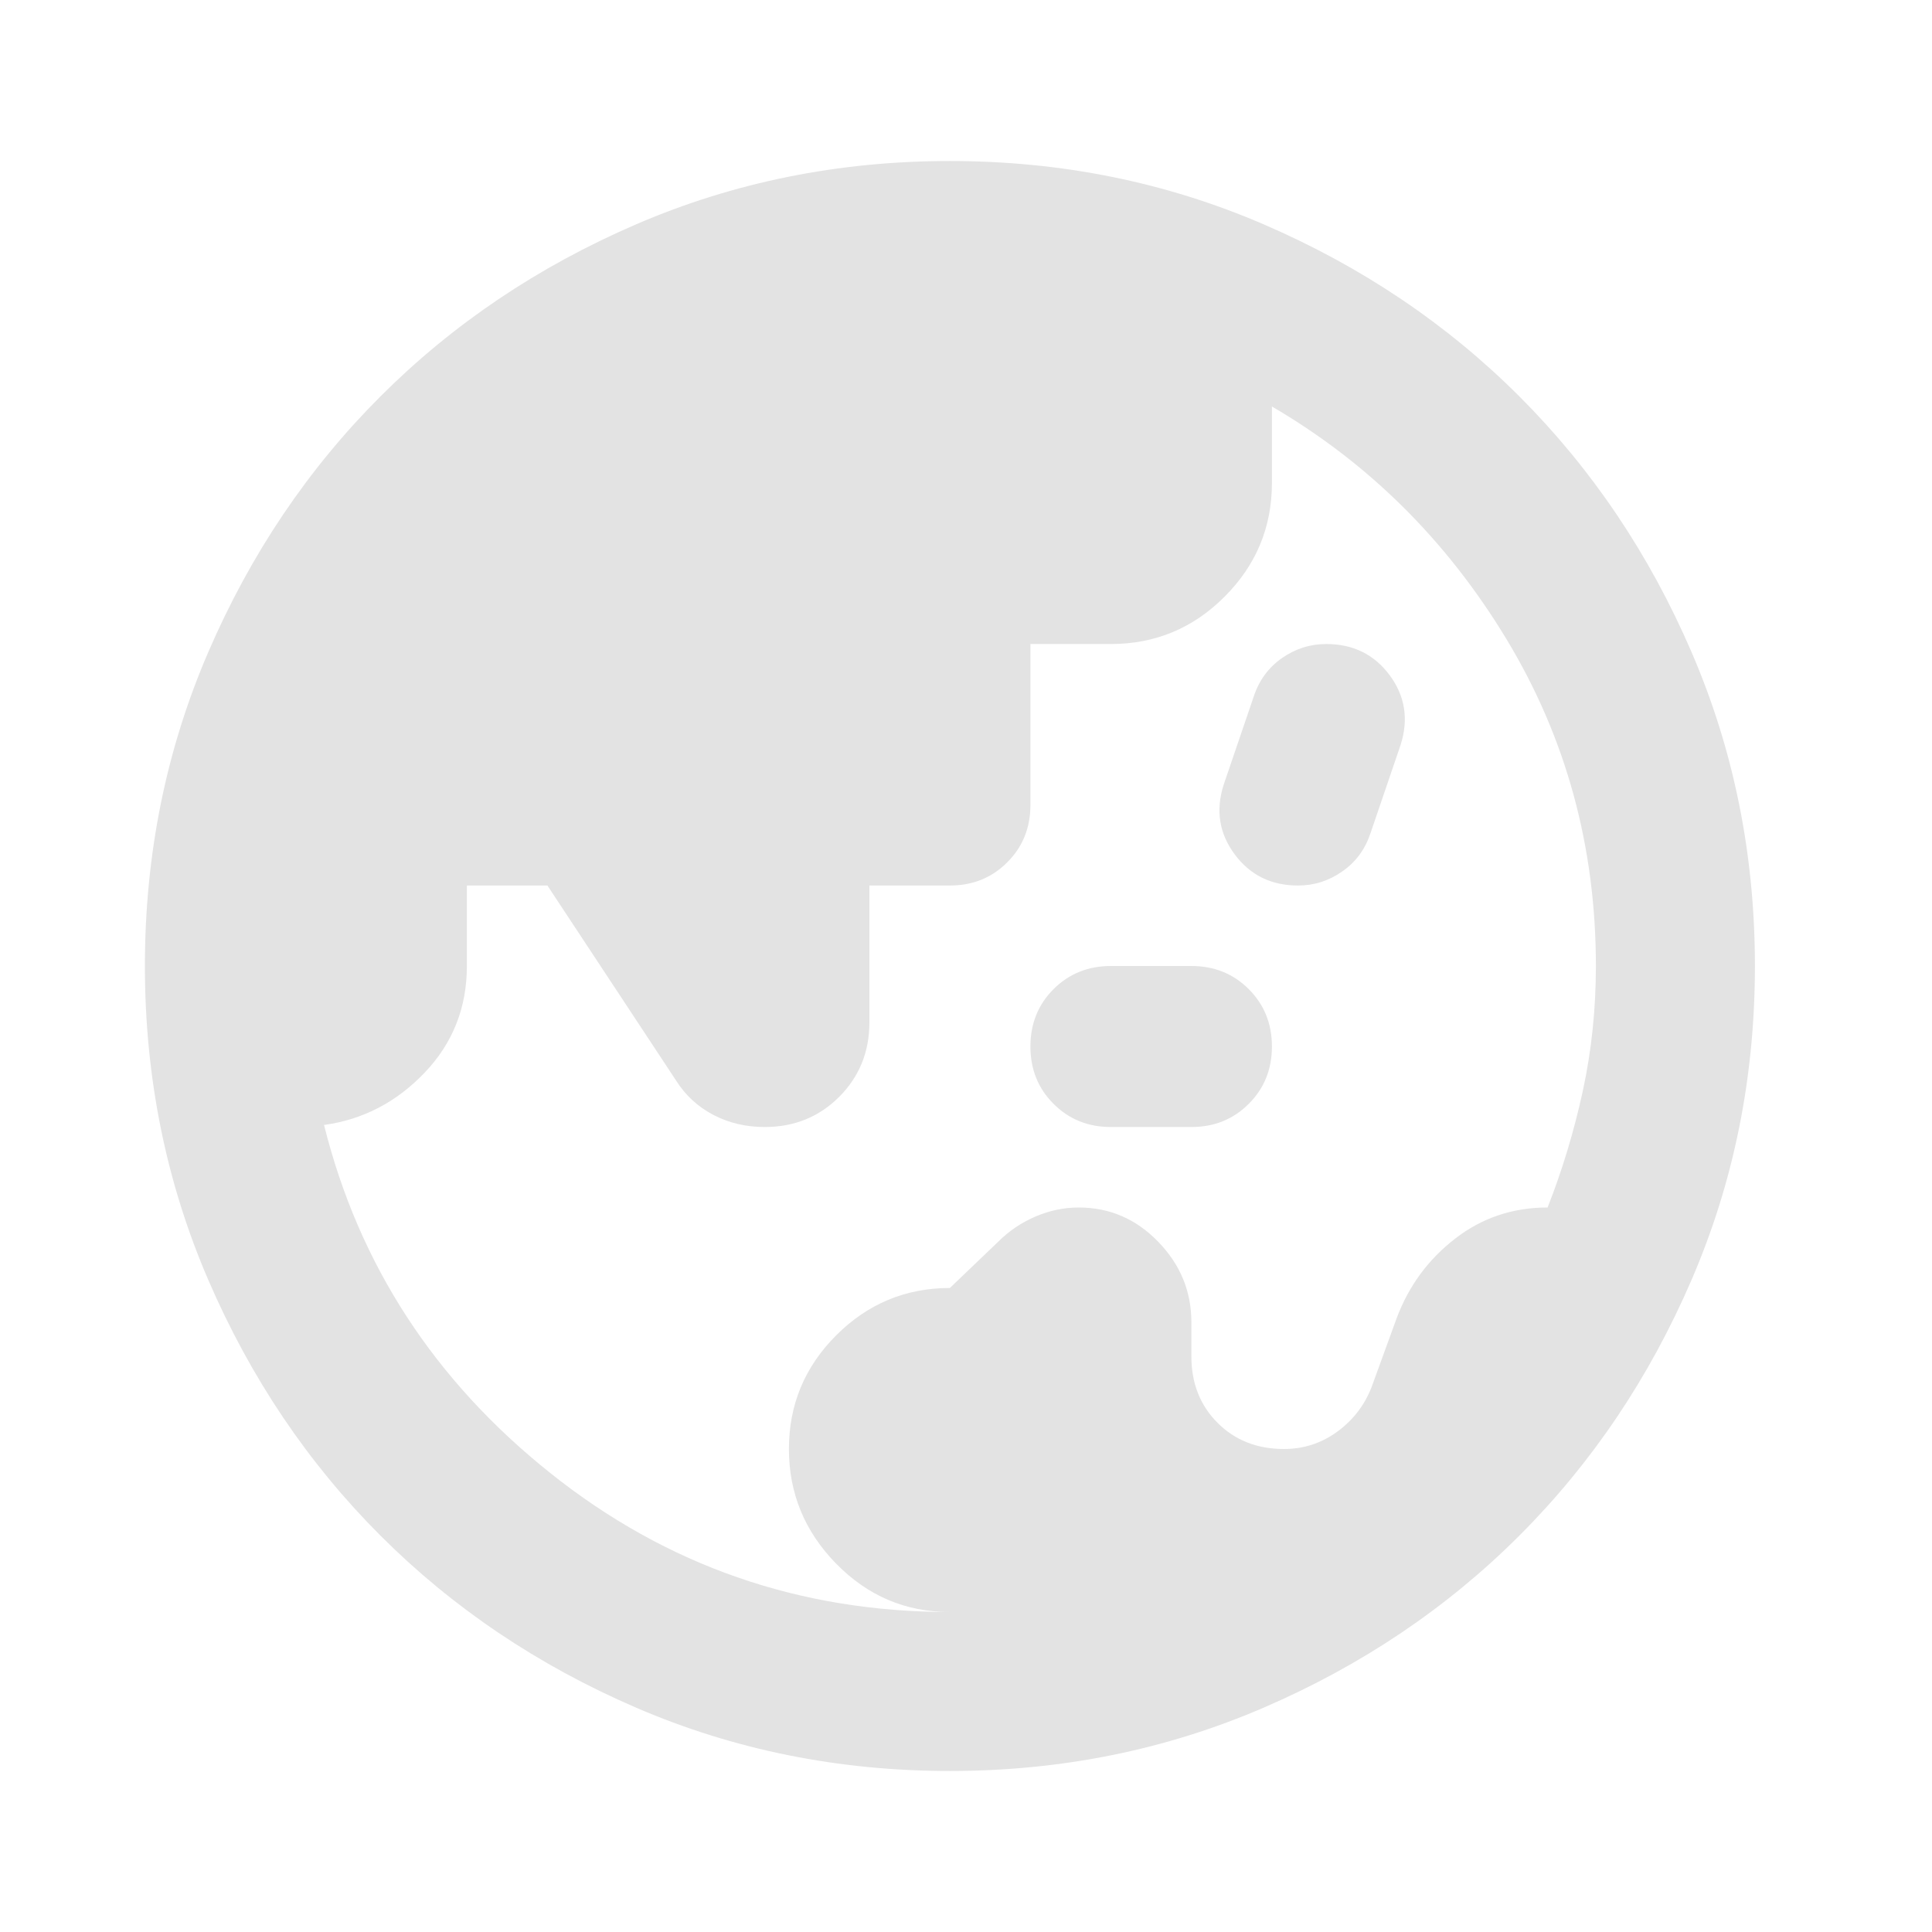
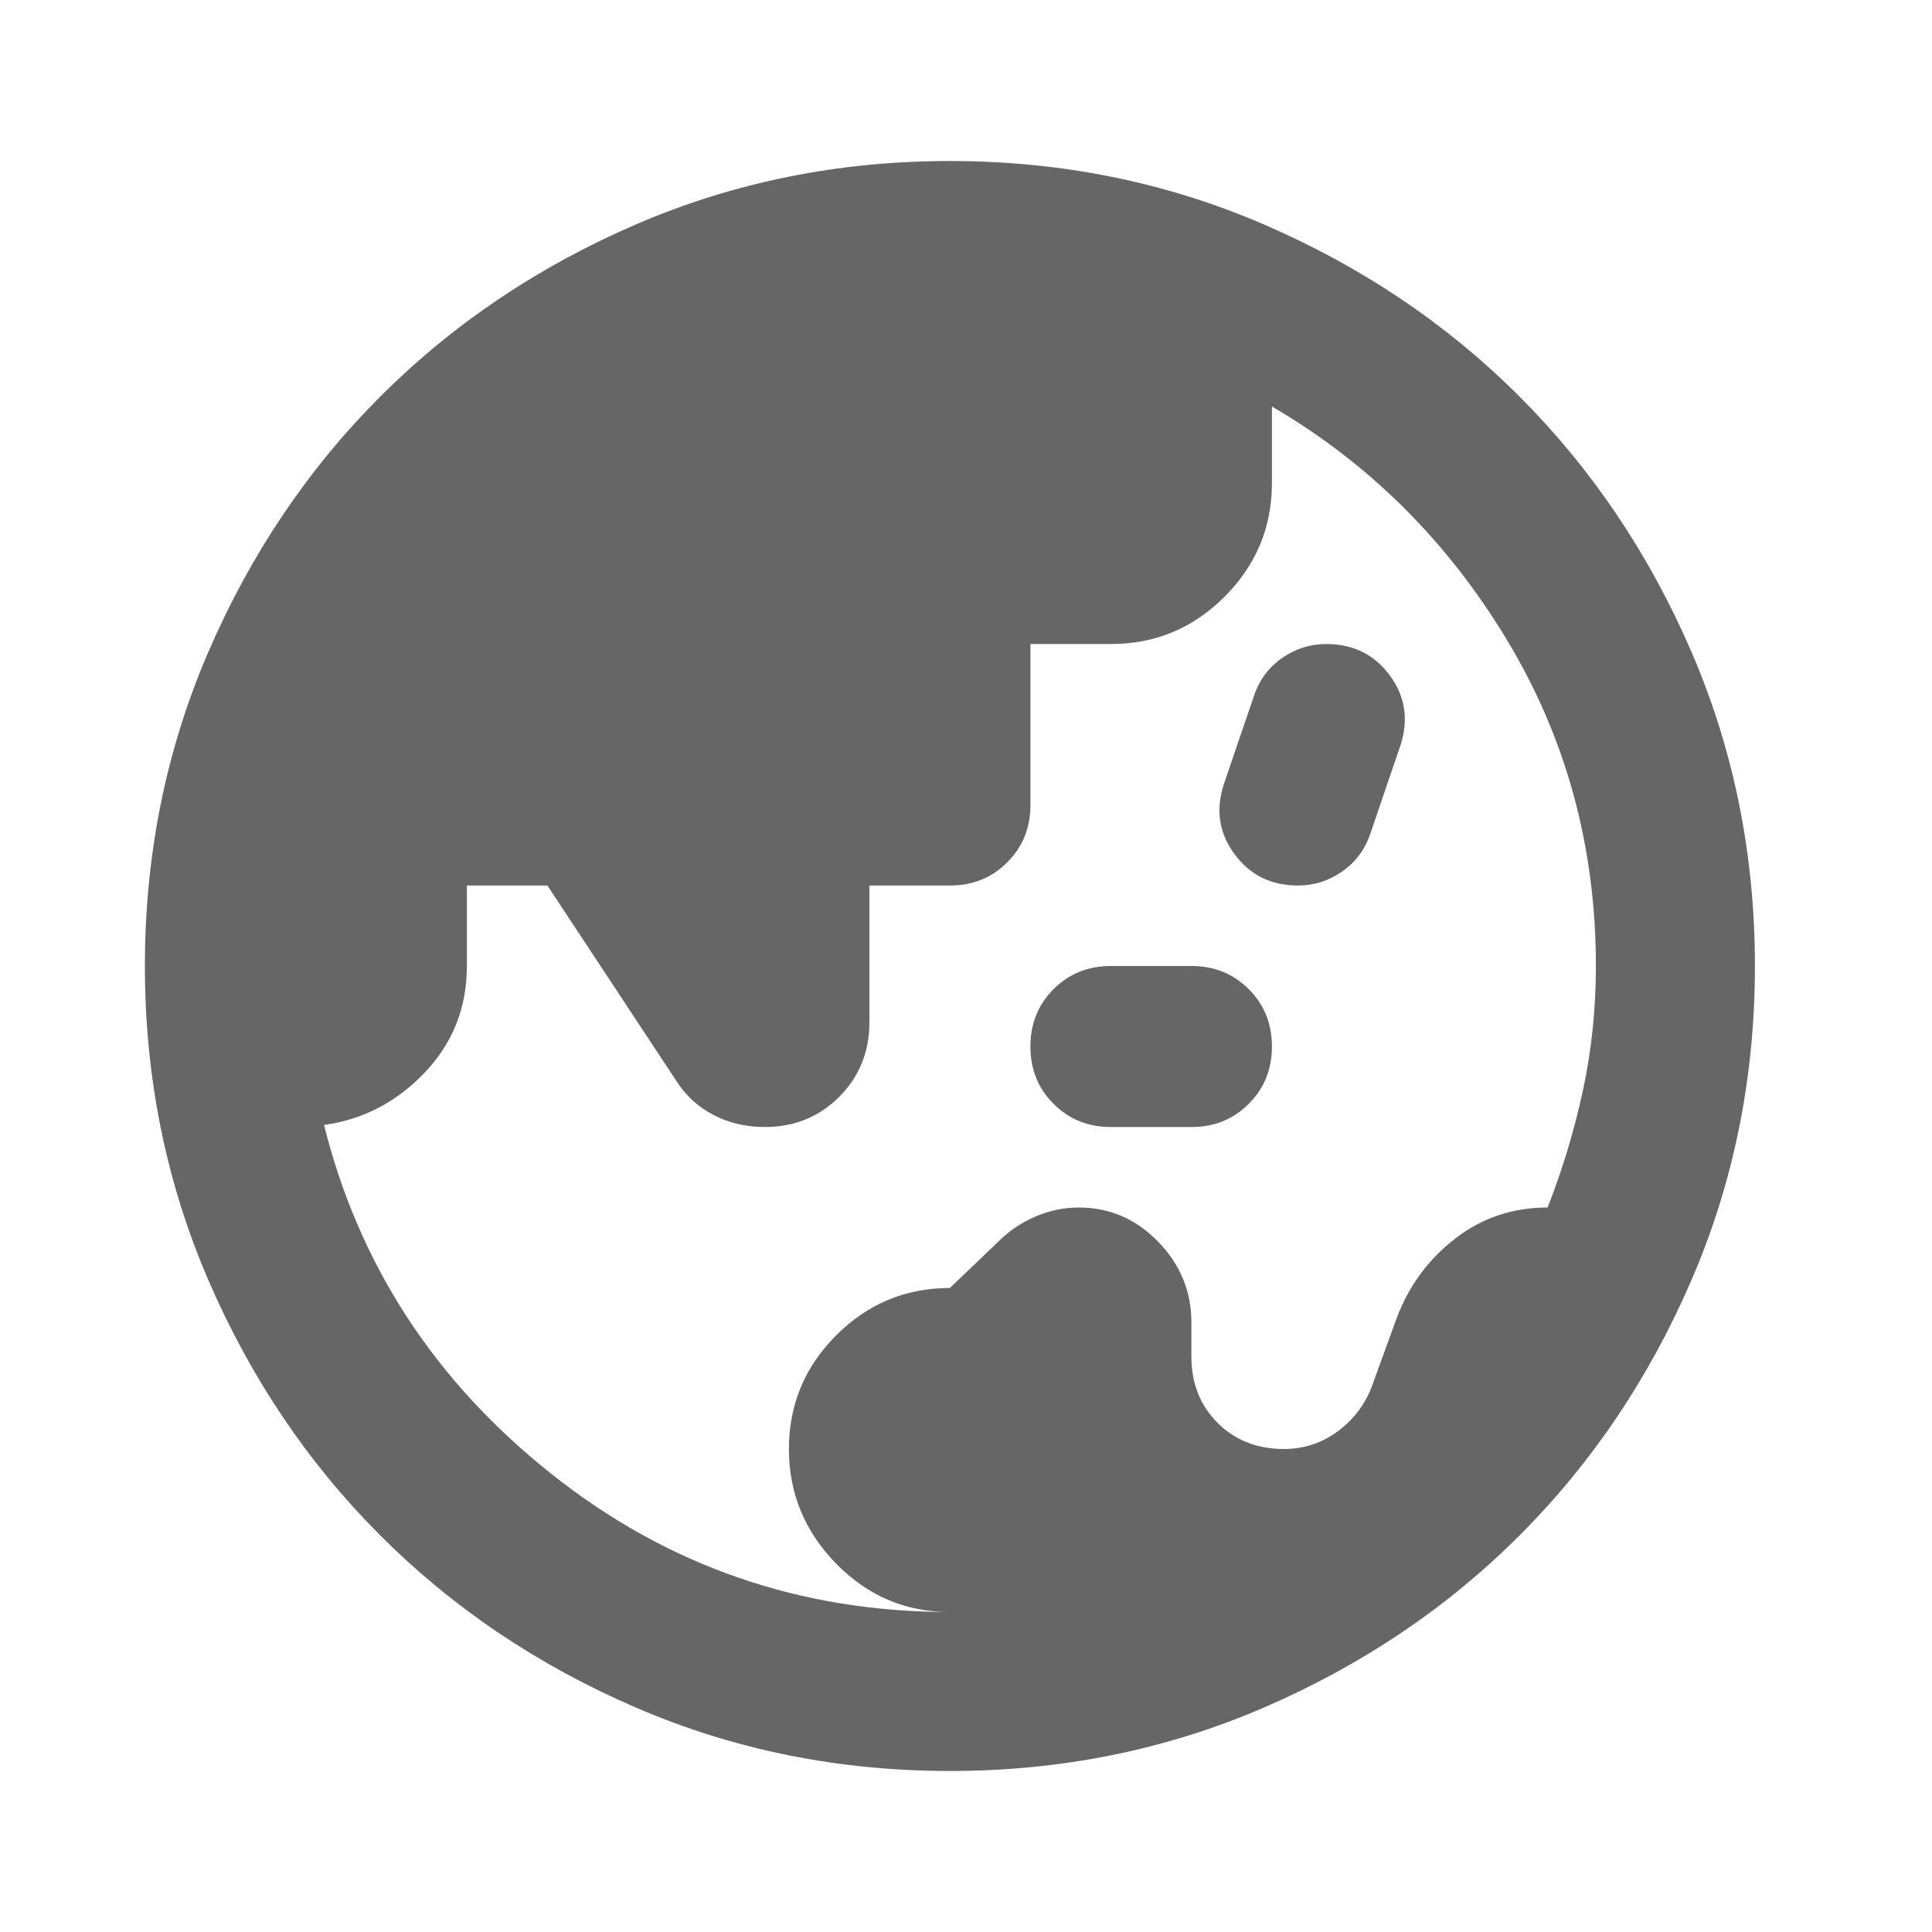
<svg xmlns="http://www.w3.org/2000/svg" width="32" height="32" viewBox="0 0 32 32" fill="none">
-   <path d="M15.733 26.7C15 26.7 14.372 26.433 13.85 25.9C13.328 25.367 13.067 24.733 13.067 24C13.067 23.267 13.328 22.639 13.85 22.117C14.372 21.595 15 21.333 15.733 21.333L16.533 20.567C16.711 20.389 16.917 20.25 17.15 20.15C17.383 20.05 17.622 20 17.867 20C18.378 20 18.817 20.189 19.183 20.567C19.55 20.945 19.733 21.389 19.733 21.9V22.467C19.733 22.911 19.878 23.278 20.167 23.567C20.456 23.856 20.822 24 21.267 24C21.6 24 21.9 23.9 22.167 23.7C22.433 23.5 22.622 23.244 22.733 22.933L23.133 21.833C23.333 21.3 23.655 20.861 24.1 20.517C24.544 20.172 25.055 20 25.633 20C25.878 19.378 26.072 18.733 26.217 18.067C26.361 17.4 26.433 16.711 26.433 16C26.433 14.022 25.939 12.217 24.95 10.583C23.961 8.95 22.667 7.667 21.067 6.733V8C21.067 8.733 20.805 9.361 20.283 9.883C19.761 10.406 19.133 10.667 18.4 10.667H17.067V13.333C17.067 13.711 16.939 14.028 16.683 14.283C16.428 14.539 16.111 14.667 15.733 14.667H14.4V16.933C14.4 17.422 14.233 17.833 13.9 18.167C13.567 18.5 13.155 18.667 12.667 18.667C12.355 18.667 12.072 18.6 11.817 18.467C11.561 18.333 11.355 18.145 11.2 17.9L9.067 14.667H7.733V16C7.733 16.689 7.5 17.278 7.033 17.767C6.567 18.256 6.011 18.544 5.367 18.633C5.944 20.945 7.194 22.867 9.117 24.4C11.039 25.933 13.244 26.7 15.733 26.7ZM18.4 18.667C18.022 18.667 17.706 18.539 17.45 18.283C17.194 18.028 17.067 17.711 17.067 17.333C17.067 16.956 17.194 16.639 17.45 16.383C17.706 16.128 18.022 16 18.4 16H19.733C20.111 16 20.428 16.128 20.683 16.383C20.939 16.639 21.067 16.956 21.067 17.333C21.067 17.711 20.939 18.028 20.683 18.283C20.428 18.539 20.111 18.667 19.733 18.667H18.4ZM21.5 14.667C21.055 14.667 20.706 14.495 20.45 14.15C20.194 13.806 20.133 13.422 20.267 13L20.767 11.533C20.855 11.267 21.011 11.056 21.233 10.9C21.456 10.745 21.7 10.667 21.967 10.667C22.411 10.667 22.761 10.839 23.017 11.183C23.272 11.528 23.333 11.911 23.2 12.333L22.7 13.8C22.611 14.067 22.456 14.278 22.233 14.433C22.011 14.589 21.767 14.667 21.5 14.667ZM15.733 29.333C13.889 29.333 12.155 28.983 10.533 28.283C8.911 27.583 7.5 26.633 6.3 25.433C5.1 24.233 4.15 22.822 3.45 21.2C2.75 19.578 2.4 17.845 2.4 16C2.4 14.156 2.75 12.422 3.45 10.8C4.15 9.178 5.1 7.767 6.3 6.567C7.5 5.367 8.911 4.417 10.533 3.717C12.155 3.017 13.889 2.667 15.733 2.667C17.578 2.667 19.311 3.017 20.933 3.717C22.555 4.417 23.967 5.367 25.167 6.567C26.367 7.767 27.317 9.178 28.017 10.8C28.717 12.422 29.067 14.156 29.067 16C29.067 17.845 28.717 19.578 28.017 21.2C27.317 22.822 26.367 24.233 25.167 25.433C23.967 26.633 22.555 27.583 20.933 28.283C19.311 28.983 17.578 29.333 15.733 29.333Z" fill="#E3E3E3" />
+   <path d="M15.733 26.7C15 26.7 14.372 26.433 13.85 25.9C13.328 25.367 13.067 24.733 13.067 24C13.067 23.267 13.328 22.639 13.85 22.117C14.372 21.595 15 21.333 15.733 21.333L16.533 20.567C16.711 20.389 16.917 20.25 17.15 20.15C17.383 20.05 17.622 20 17.867 20C18.378 20 18.817 20.189 19.183 20.567C19.55 20.945 19.733 21.389 19.733 21.9V22.467C19.733 22.911 19.878 23.278 20.167 23.567C20.456 23.856 20.822 24 21.267 24C21.6 24 21.9 23.9 22.167 23.7C22.433 23.5 22.622 23.244 22.733 22.933L23.133 21.833C23.333 21.3 23.655 20.861 24.1 20.517C24.544 20.172 25.055 20 25.633 20C25.878 19.378 26.072 18.733 26.217 18.067C26.361 17.4 26.433 16.711 26.433 16C26.433 14.022 25.939 12.217 24.95 10.583C23.961 8.95 22.667 7.667 21.067 6.733V8C21.067 8.733 20.805 9.361 20.283 9.883C19.761 10.406 19.133 10.667 18.4 10.667H17.067V13.333C17.067 13.711 16.939 14.028 16.683 14.283C16.428 14.539 16.111 14.667 15.733 14.667H14.4V16.933C14.4 17.422 14.233 17.833 13.9 18.167C13.567 18.5 13.155 18.667 12.667 18.667C12.355 18.667 12.072 18.6 11.817 18.467C11.561 18.333 11.355 18.145 11.2 17.9L9.067 14.667H7.733V16C7.733 16.689 7.5 17.278 7.033 17.767C6.567 18.256 6.011 18.544 5.367 18.633C5.944 20.945 7.194 22.867 9.117 24.4C11.039 25.933 13.244 26.7 15.733 26.7ZM18.4 18.667C18.022 18.667 17.706 18.539 17.45 18.283C17.194 18.028 17.067 17.711 17.067 17.333C17.067 16.956 17.194 16.639 17.45 16.383C17.706 16.128 18.022 16 18.4 16H19.733C20.111 16 20.428 16.128 20.683 16.383C20.939 16.639 21.067 16.956 21.067 17.333C21.067 17.711 20.939 18.028 20.683 18.283C20.428 18.539 20.111 18.667 19.733 18.667H18.4ZM21.5 14.667C21.055 14.667 20.706 14.495 20.45 14.15C20.194 13.806 20.133 13.422 20.267 13L20.767 11.533C20.855 11.267 21.011 11.056 21.233 10.9C21.456 10.745 21.7 10.667 21.967 10.667C22.411 10.667 22.761 10.839 23.017 11.183C23.272 11.528 23.333 11.911 23.2 12.333L22.7 13.8C22.611 14.067 22.456 14.278 22.233 14.433C22.011 14.589 21.767 14.667 21.5 14.667ZM15.733 29.333C13.889 29.333 12.155 28.983 10.533 28.283C8.911 27.583 7.5 26.633 6.3 25.433C5.1 24.233 4.15 22.822 3.45 21.2C2.75 19.578 2.4 17.845 2.4 16C2.4 14.156 2.75 12.422 3.45 10.8C4.15 9.178 5.1 7.767 6.3 6.567C7.5 5.367 8.911 4.417 10.533 3.717C12.155 3.017 13.889 2.667 15.733 2.667C17.578 2.667 19.311 3.017 20.933 3.717C22.555 4.417 23.967 5.367 25.167 6.567C26.367 7.767 27.317 9.178 28.017 10.8C28.717 12.422 29.067 14.156 29.067 16C29.067 17.845 28.717 19.578 28.017 21.2C27.317 22.822 26.367 24.233 25.167 25.433C23.967 26.633 22.555 27.583 20.933 28.283C19.311 28.983 17.578 29.333 15.733 29.333Z" fill="#666666" />
</svg>
